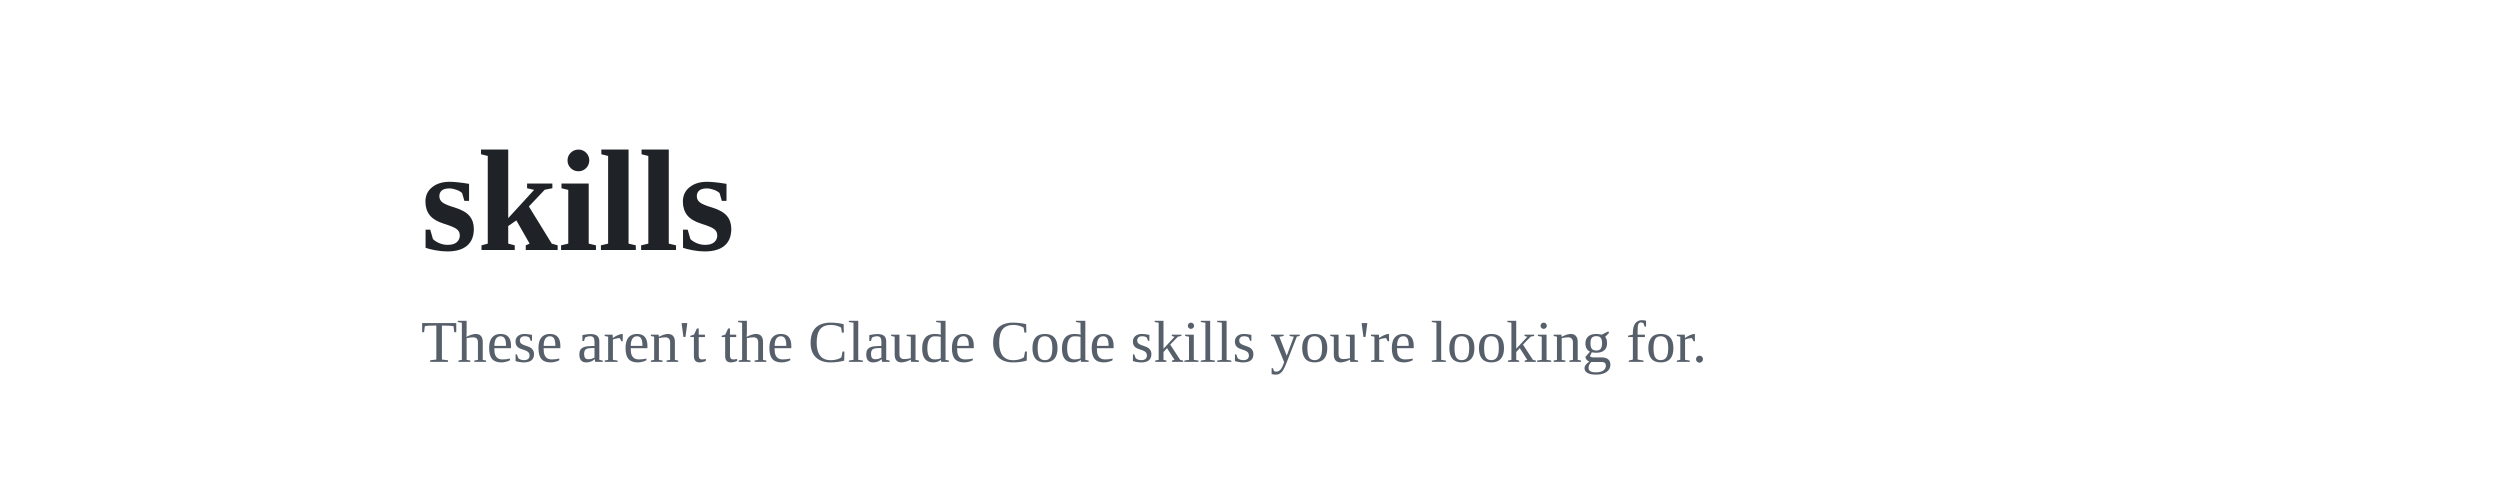
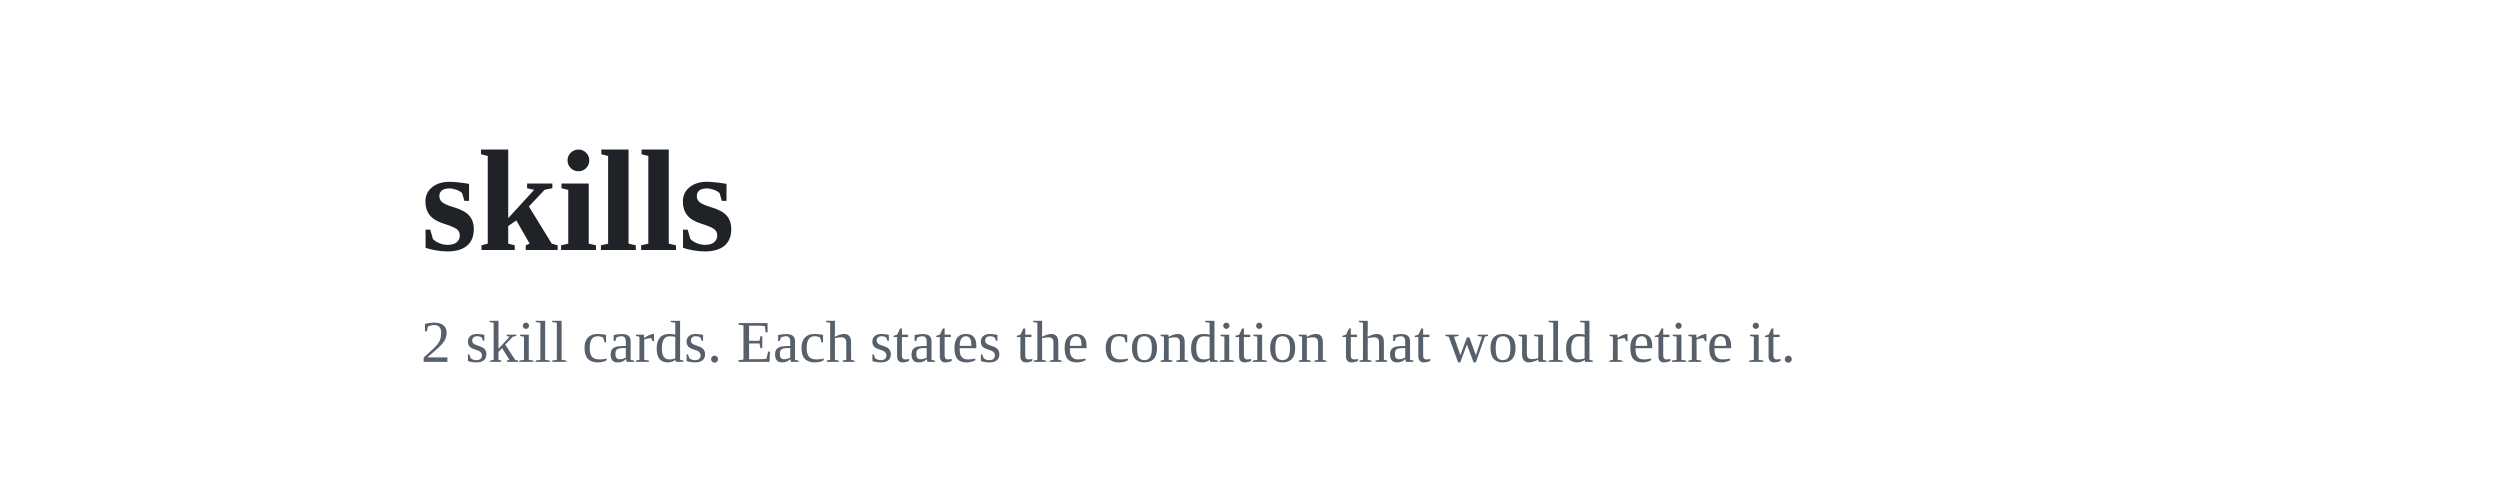
- <svg xmlns="http://www.w3.org/2000/svg" width="760" height="150" viewBox="0 0 760 150" role="img" aria-label="skills — These aren't the Claude Code skills you're looking for.">
+ <svg xmlns="http://www.w3.org/2000/svg" width="760" height="150" viewBox="0 0 760 150" role="img" aria-label="skills. 2 skill cards. Each states the condition that would retire it.">
  <text x="128" y="76" class="mono" font-size="44" font-weight="700" fill="#1f2328">skills</text>
-   <text x="128" y="110" class="mono" font-size="18" fill="#57606a">These aren't the Claude Code skills you're looking for.</text>
+   <text x="128" y="110" class="mono" font-size="18" fill="#57606a">2 skill cards. Each states the condition that would retire it.</text>
</svg>
